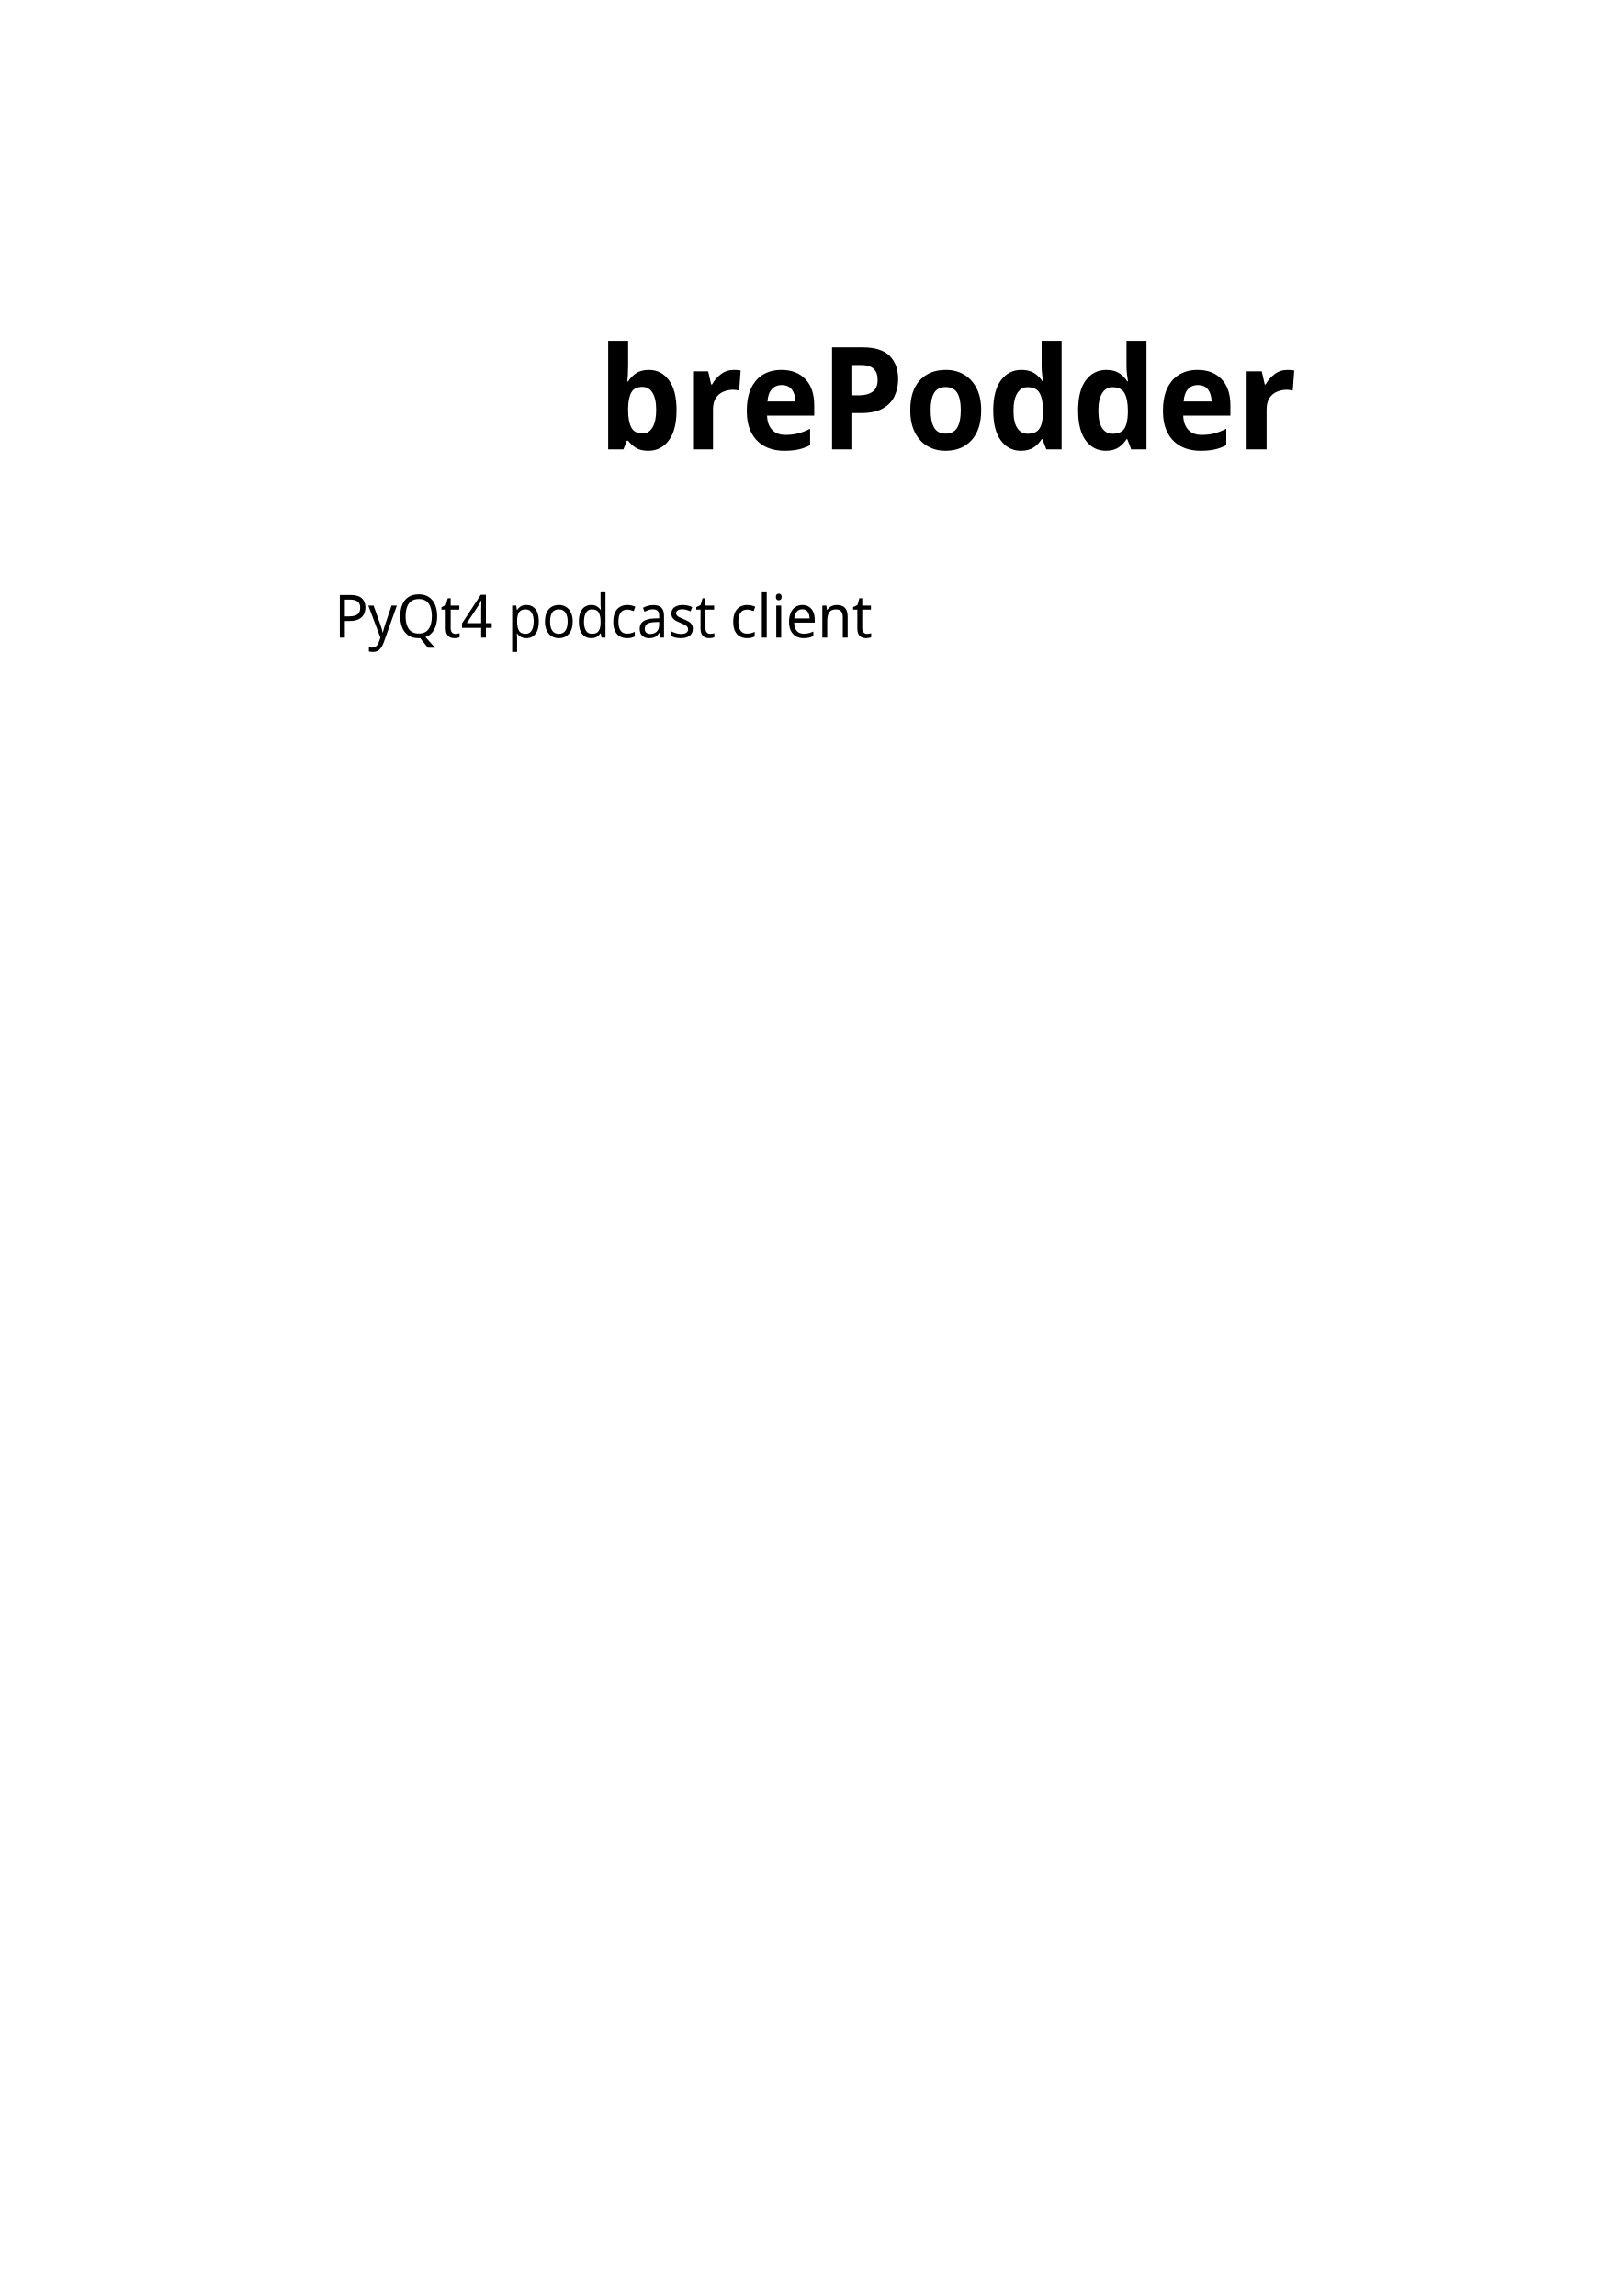
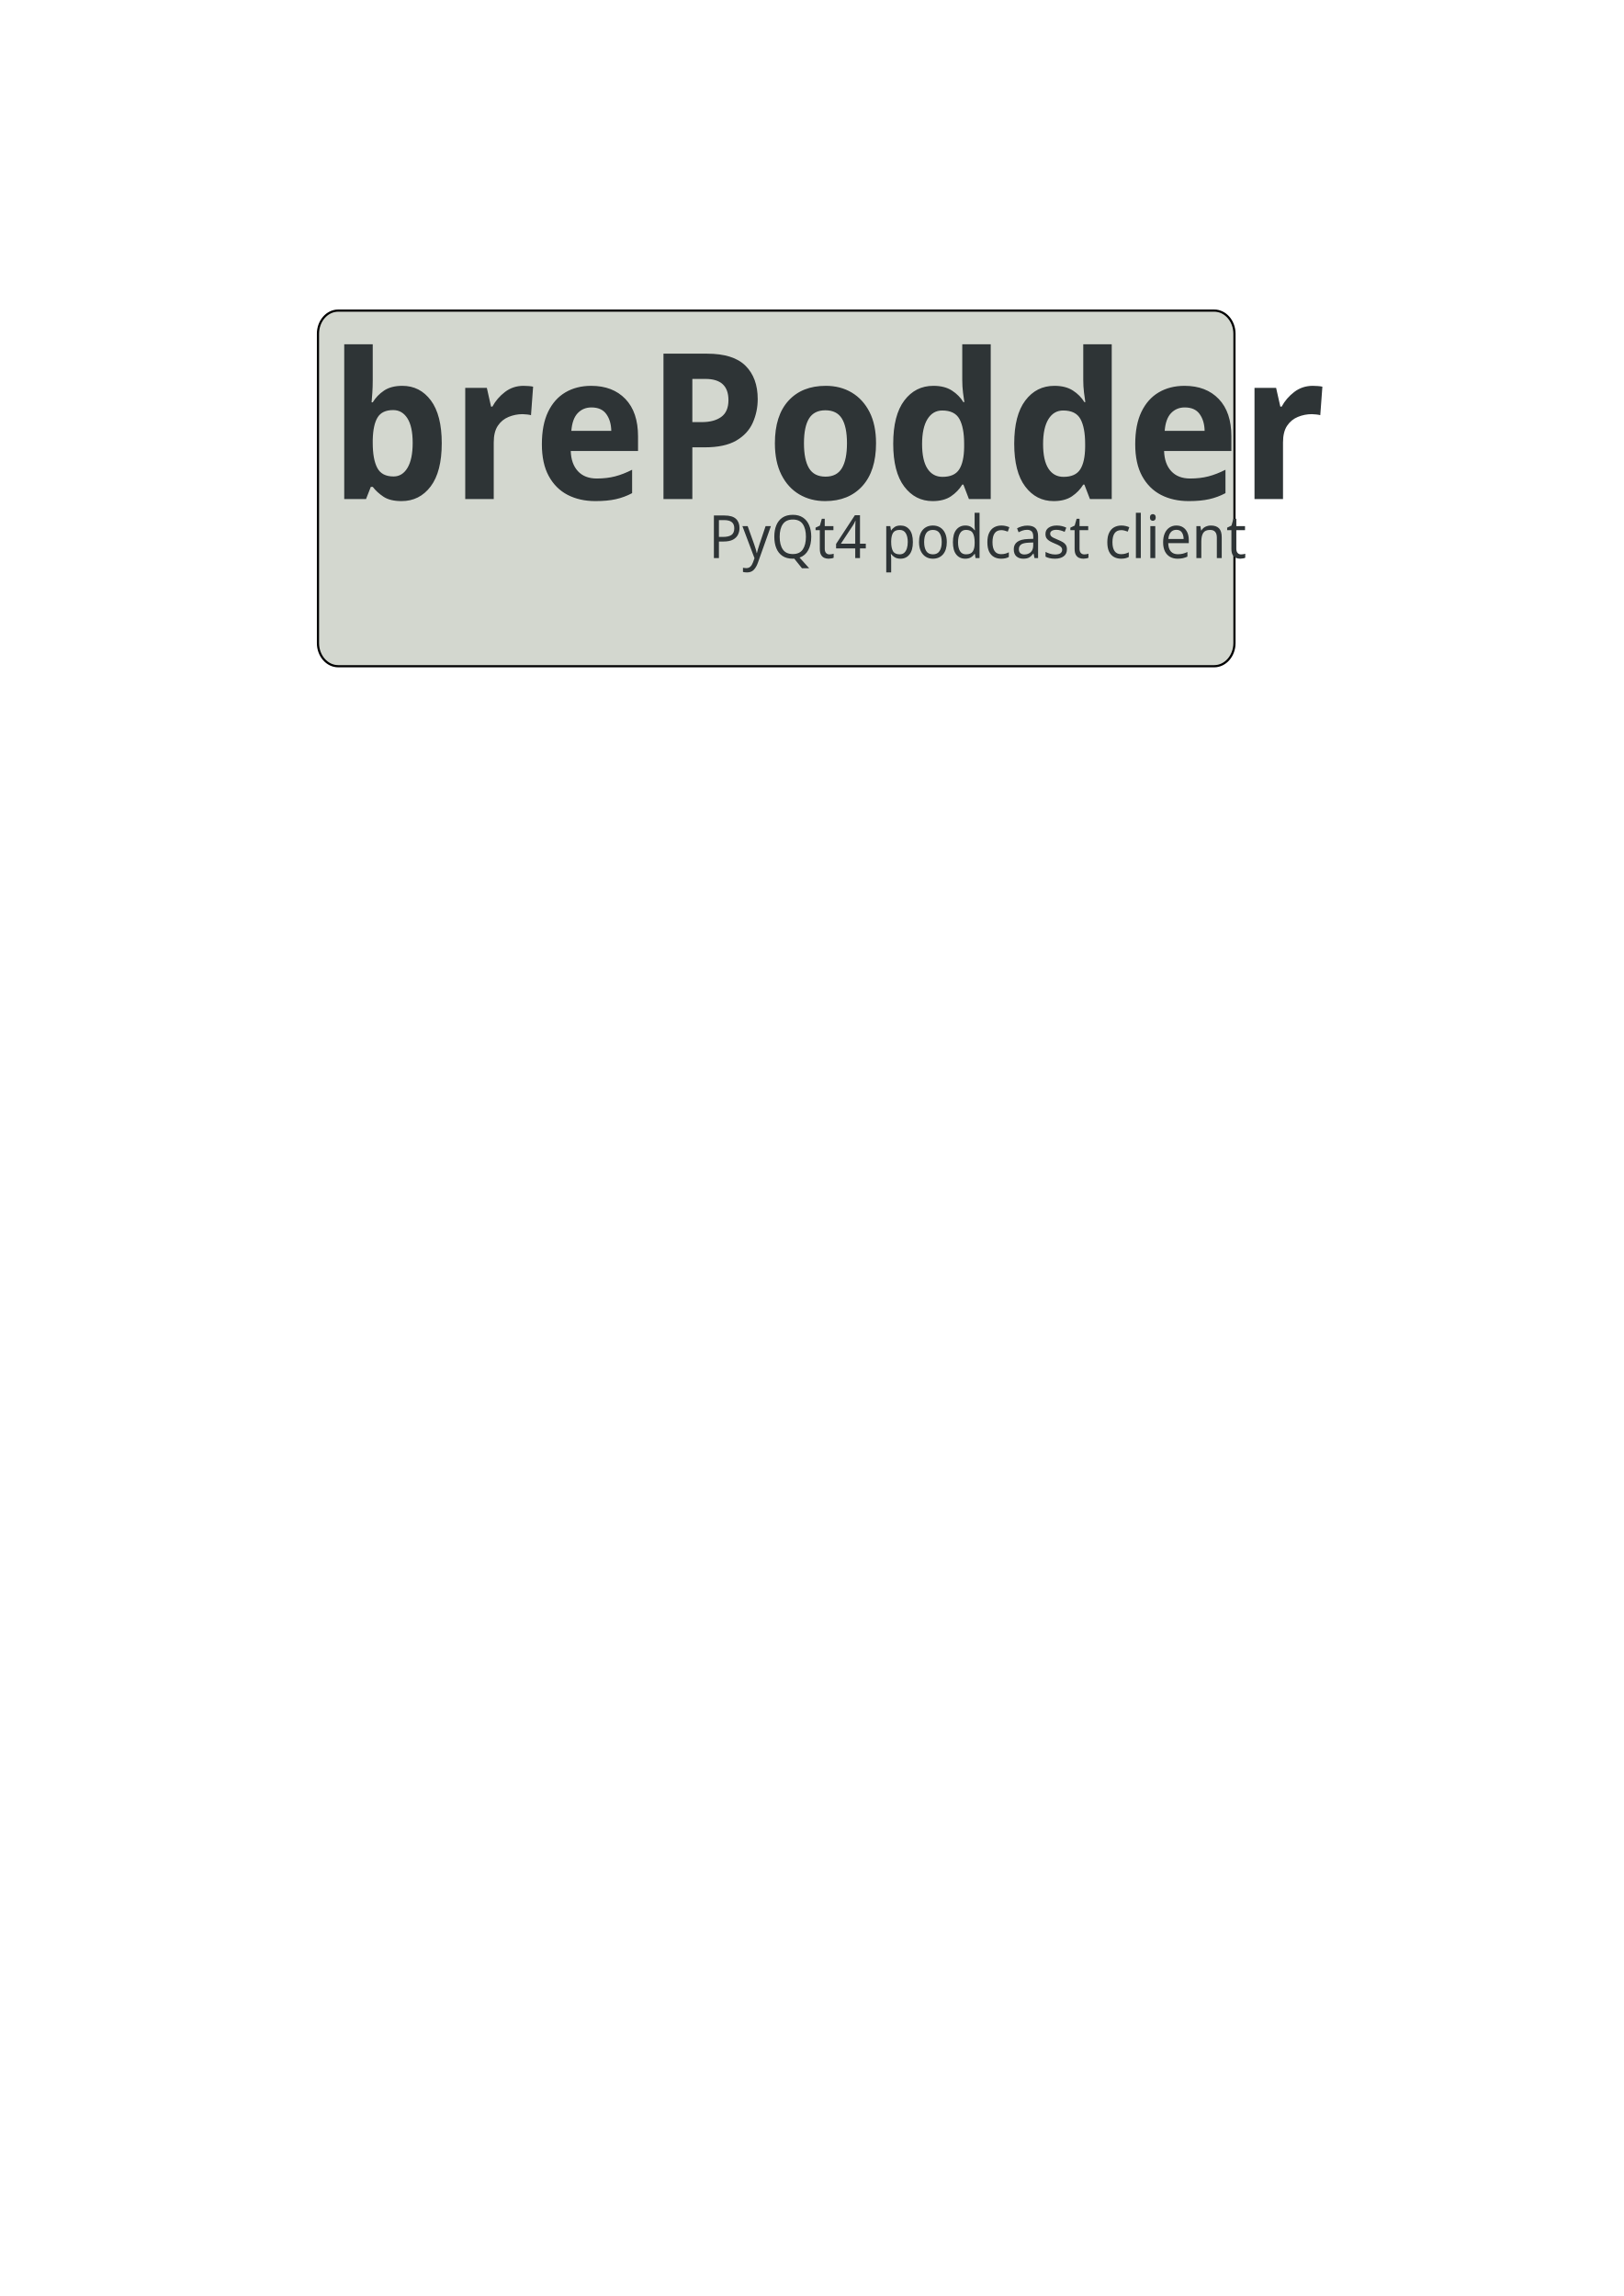
<svg xmlns="http://www.w3.org/2000/svg" width="744.094" height="1052.362" id="svg2" version="1.1">
  <defs id="defs4">
    </defs>
  <g id="layer1">
-     <rect style="opacity:0.063;fill:none;stroke:none" id="rect2816" width="420" height="163" x="145.714" y="142.362" ry="0.612" />
-     <text xml:space="preserve" style="font-size:63.418px;font-style:normal;font-variant:normal;font-weight:normal;font-stretch:normal;fill:#000000;fill-opacity:1;stroke:none;font-family:Arial;-inkscape-font-specification:Arial" x="282.717" y="199.523" id="text2818" transform="scale(0.9688397,1.032163)">
-       <tspan id="tspan2820" x="282.717" y="199.523" style="font-style:normal;font-variant:normal;font-weight:bold;font-stretch:normal;font-family:Fontin Sans;-inkscape-font-specification:Fontin Sans Bold">brePodder</tspan>
+     <rect style="opacity:1;fill:#d3d7cf;stroke:#000000;stroke-opacity:1" id="rect2816" width="420" height="163" x="145.714" y="142.362" ry="10.612" rx="9.286" />
+     <text xml:space="preserve" style="font-size:90.417px;font-style:normal;font-variant:normal;font-weight:normal;font-stretch:normal;fill:#2e3436;fill-opacity:1;stroke:none;font-family:Arial;-inkscape-font-specification:Arial" x="155.776" y="221.615" id="text2818" transform="scale(0.9688397,1.032163)">
+       <tspan id="tspan2820" x="155.776" y="221.615" style="font-style:normal;font-variant:normal;font-weight:bold;font-stretch:normal;fill:#2e3436;font-family:Fontin Sans;-inkscape-font-specification:Fontin Sans Bold">brePodder</tspan>
    </text>
-     <text xml:space="preserve" style="font-size:26.499px;font-style:normal;font-variant:normal;font-weight:normal;font-stretch:normal;fill:#000000;fill-opacity:1;stroke:none;font-family:Arial;-inkscape-font-specification:Arial" x="158.159" y="283.126" id="text2822" transform="scale(0.9688397,1.032163)">
-       <tspan id="tspan2824" x="158.159" y="283.126" style="font-style:normal;font-variant:normal;font-weight:normal;font-stretch:normal;font-family:Fontin Sans;-inkscape-font-specification:Fontin Sans">PyQt4 podcast client</tspan>
+     <text xml:space="preserve" style="font-size:26.499px;font-style:normal;font-variant:normal;font-weight:normal;font-stretch:normal;fill:#2e3436;fill-opacity:1;stroke:none;font-family:Arial;-inkscape-font-specification:Arial" x="335.101" y="247.832" id="text2822" transform="scale(0.9688397,1.032163)">
+       <tspan id="tspan2824" x="335.101" y="247.832" style="font-style:normal;font-variant:normal;font-weight:normal;font-stretch:normal;fill:#2e3436;font-family:Fontin Sans;-inkscape-font-specification:Fontin Sans">PyQt4 podcast client</tspan>
    </text>
  </g>
</svg>
